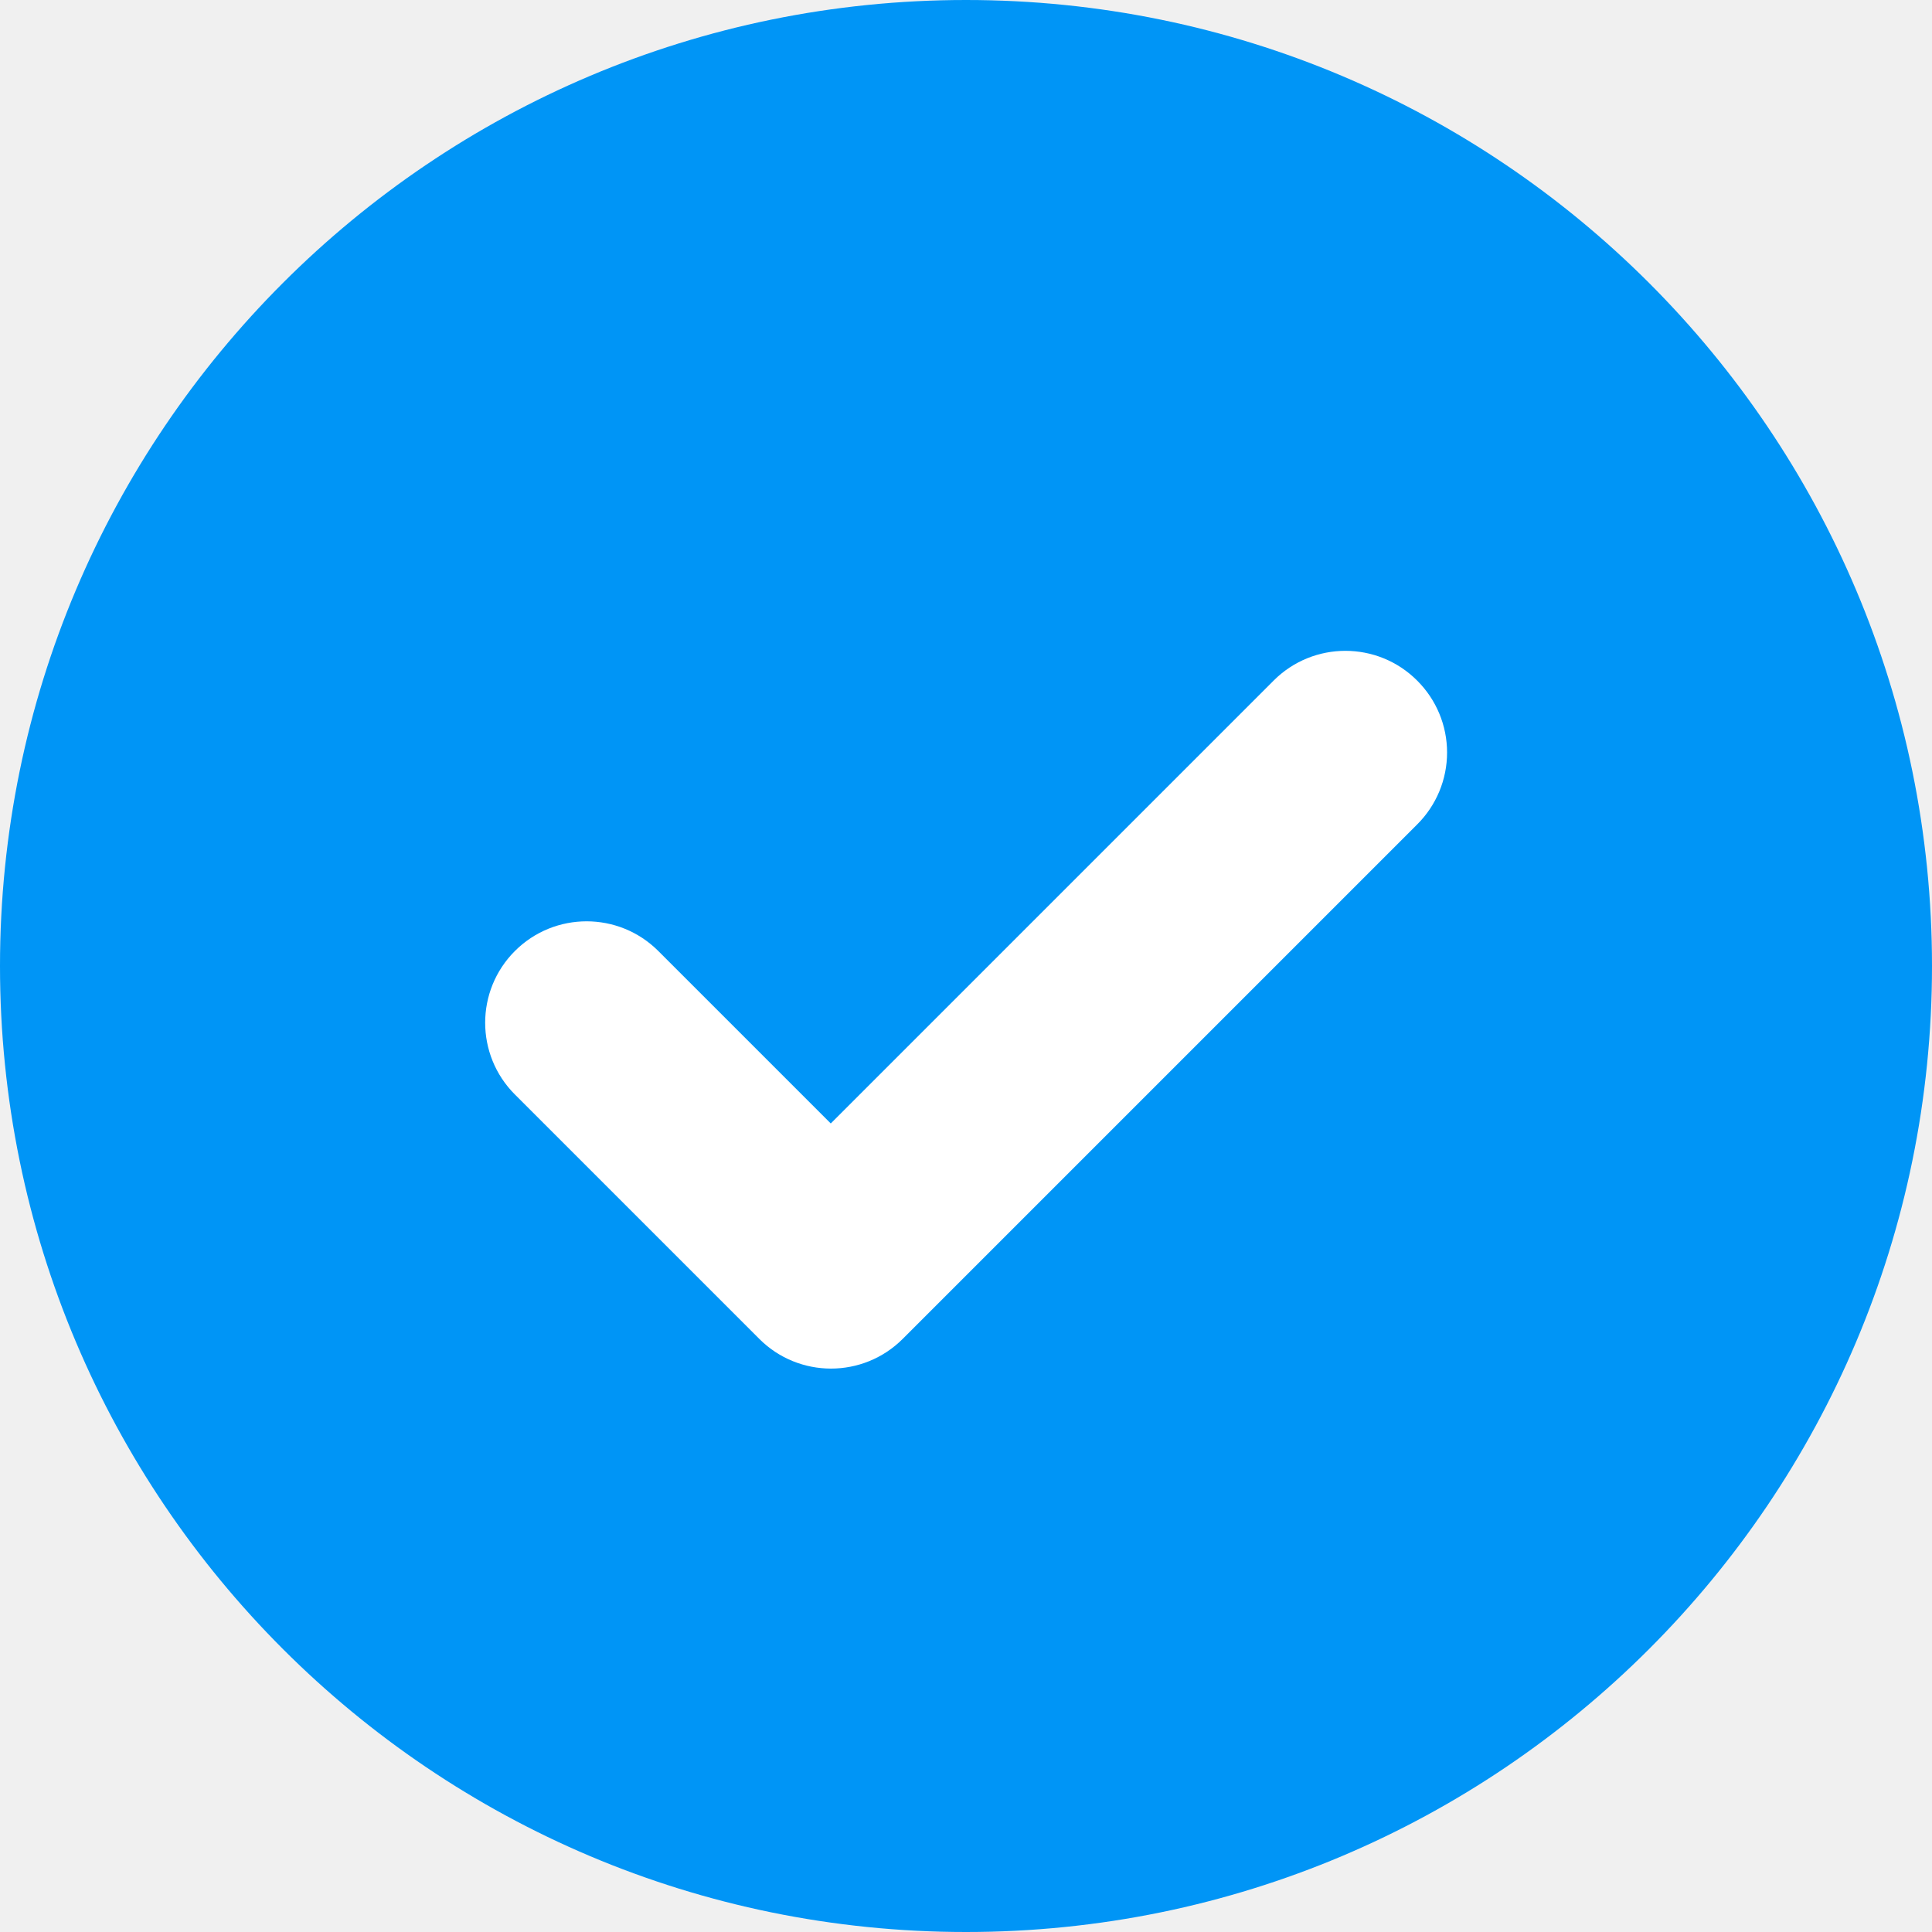
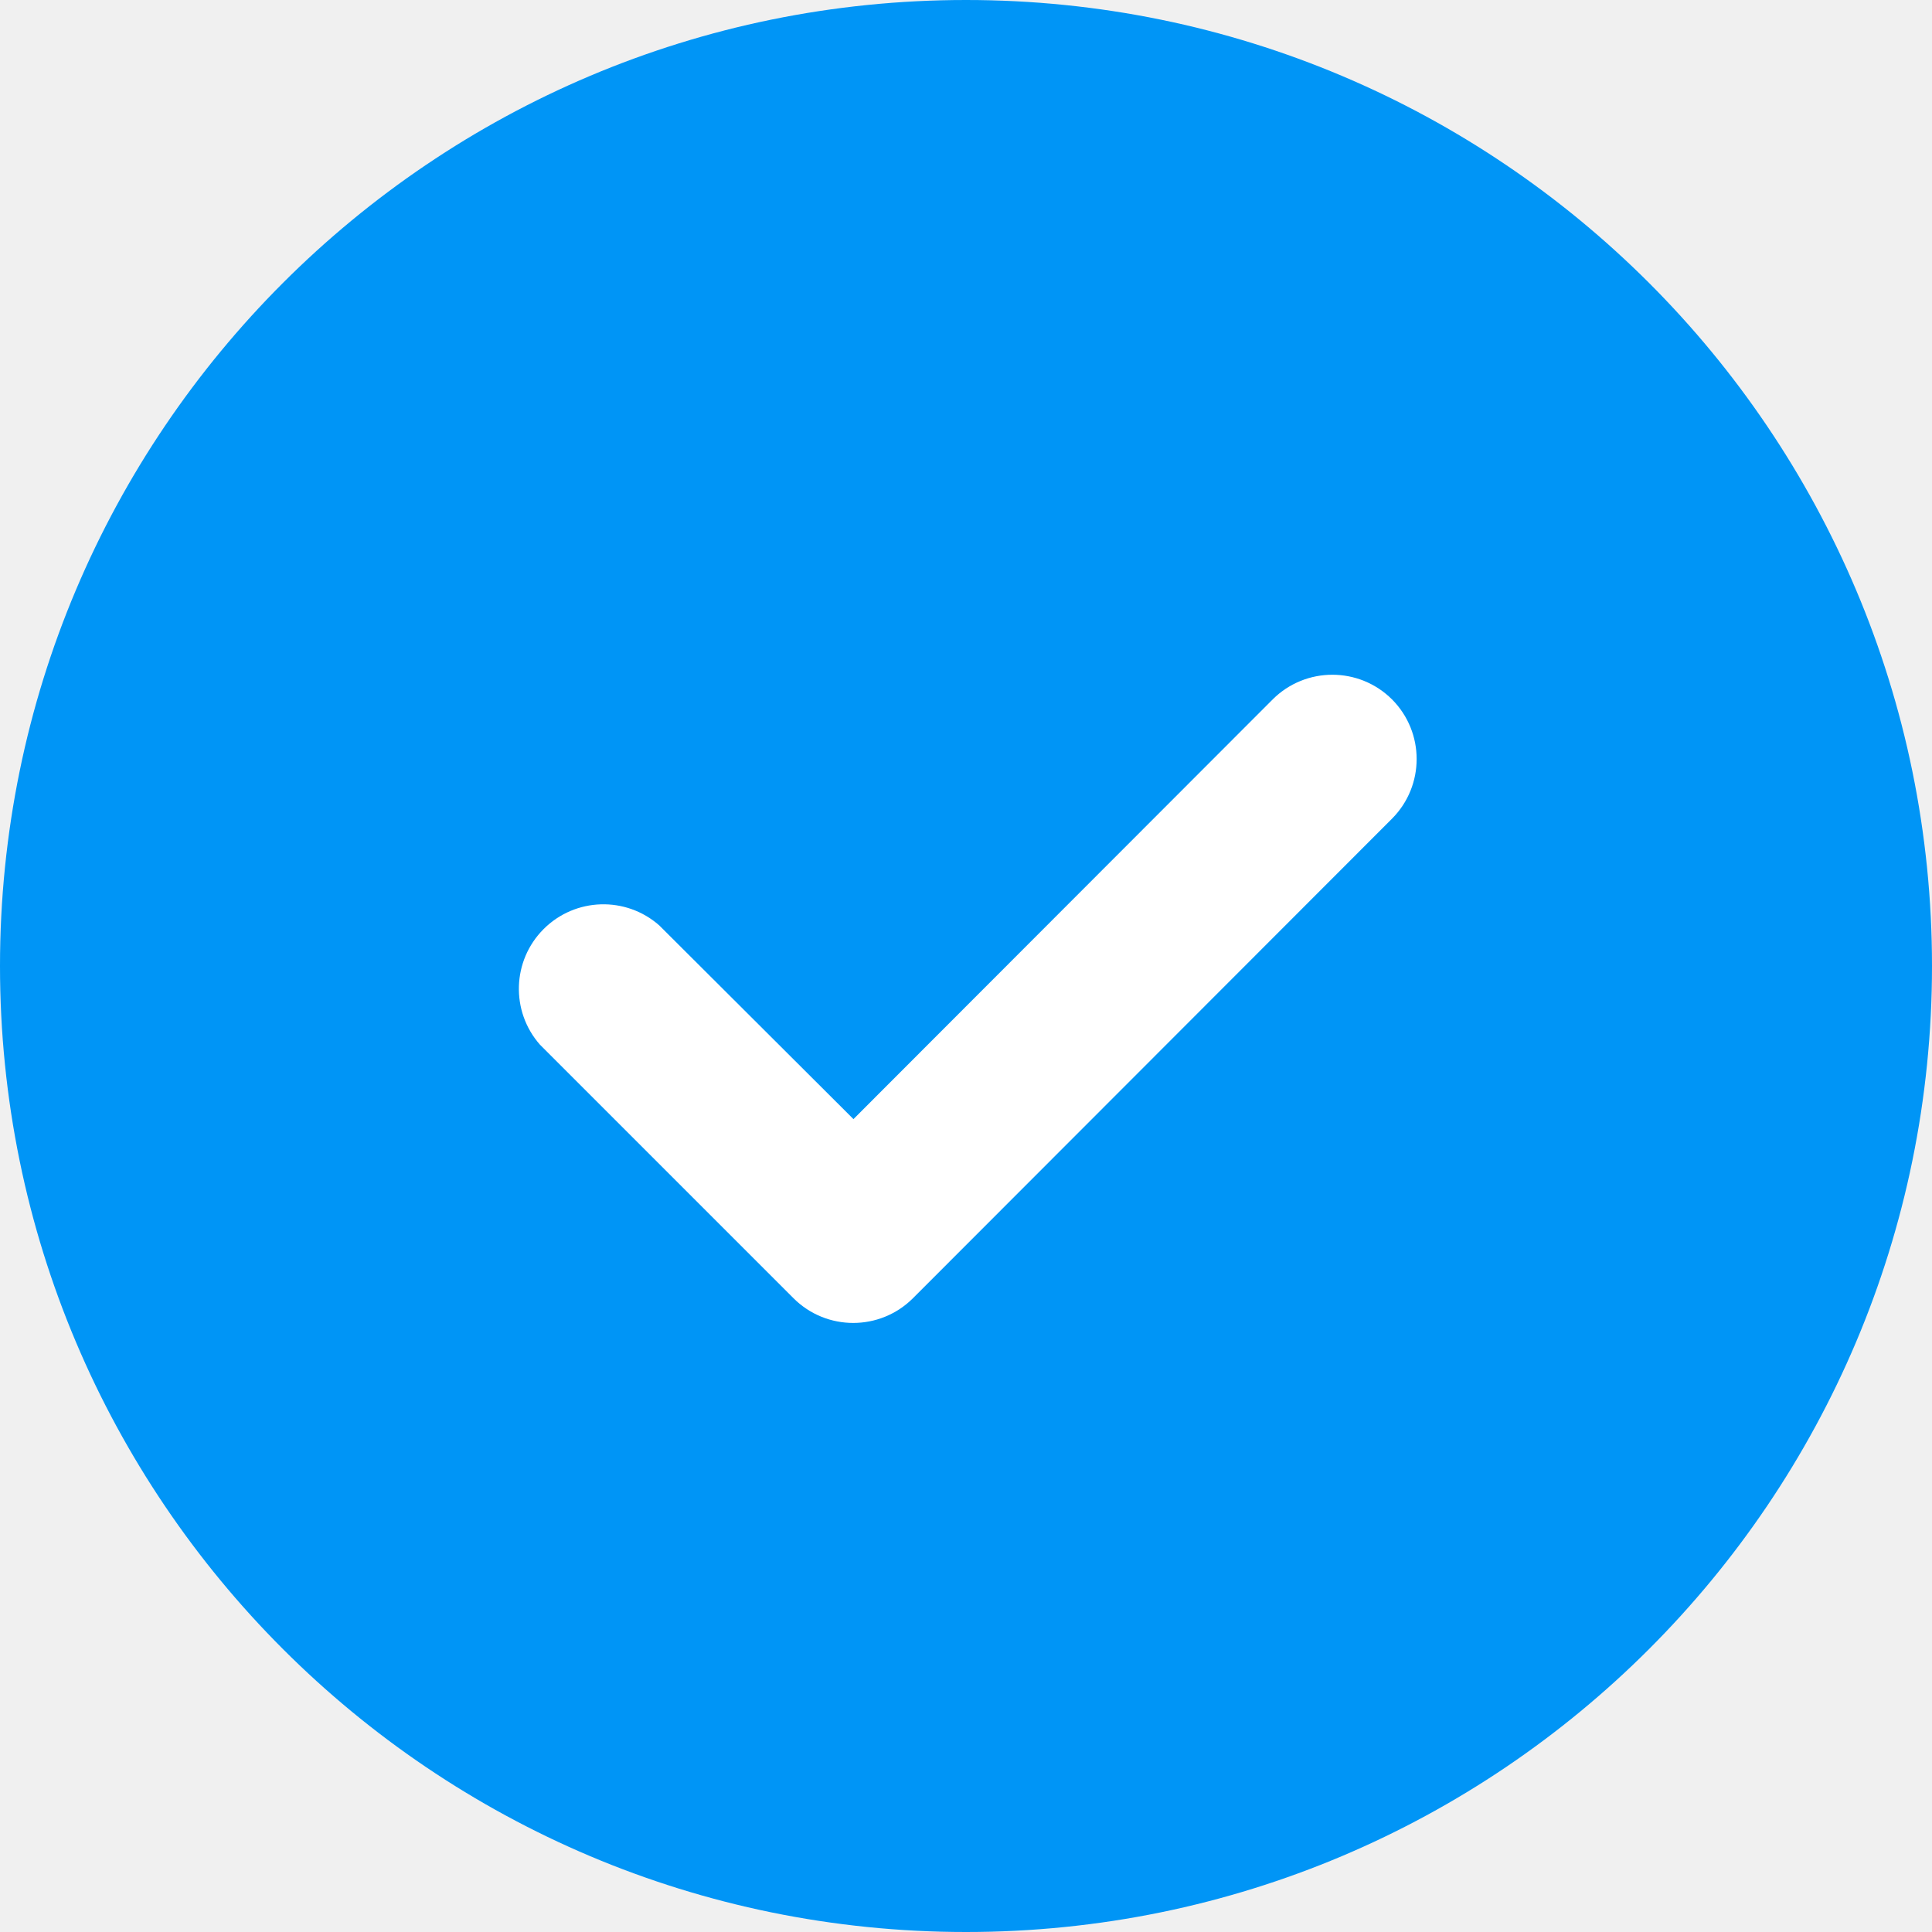
<svg xmlns="http://www.w3.org/2000/svg" viewBox="0 0 40 40" role="img" aria-label="Verified">
  <circle cx="20" cy="20" r="20" fill="#0095F6" />
-   <path fill="#fff" d="M29.34 14.09a2.1 2.1 0 0 0-2.97 0L17.2 23.26l-3.57-3.57a2.1 2.1 0 1 0-2.97 2.97l5.06 5.06a2.1 2.1 0 0 0 2.97 0l10.65-10.65a2.1 2.1 0 0 0 0-2.98z" />
+   <path fill="#fff" fill-rule="evenodd" d="M28.82 14.48a1.75 1.75 0 0 1 0 2.47L18.9 26.88a1.75 1.75 0 0 1-2.47 0l-5.25-5.25a1.75 1.75 0 0 1 2.47-2.47l4.02 4.01 8.68-8.69a1.75 1.75 0 0 1 2.47 0z" />
</svg>
